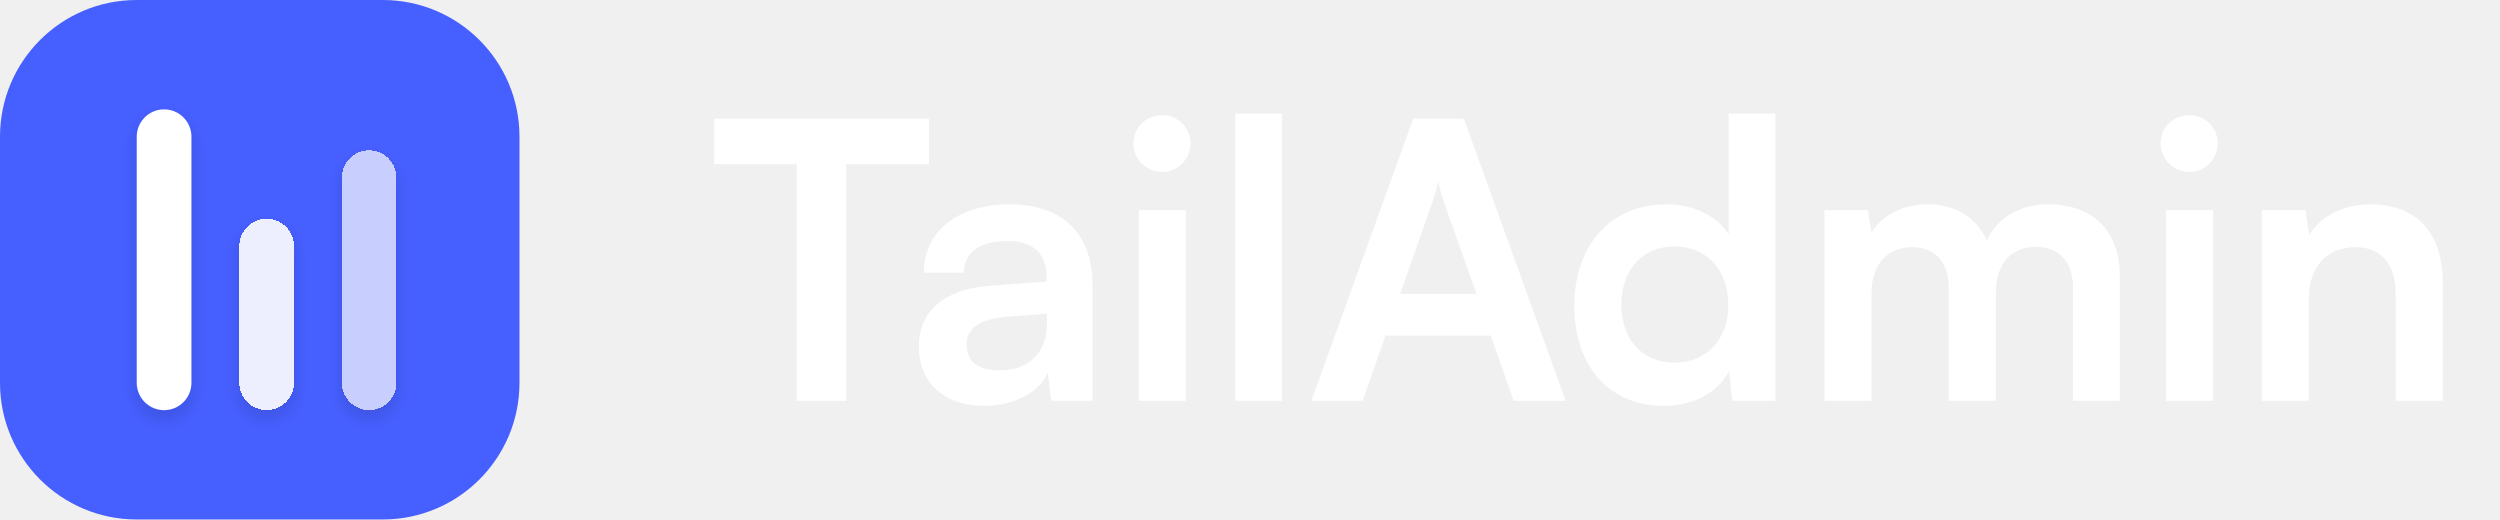
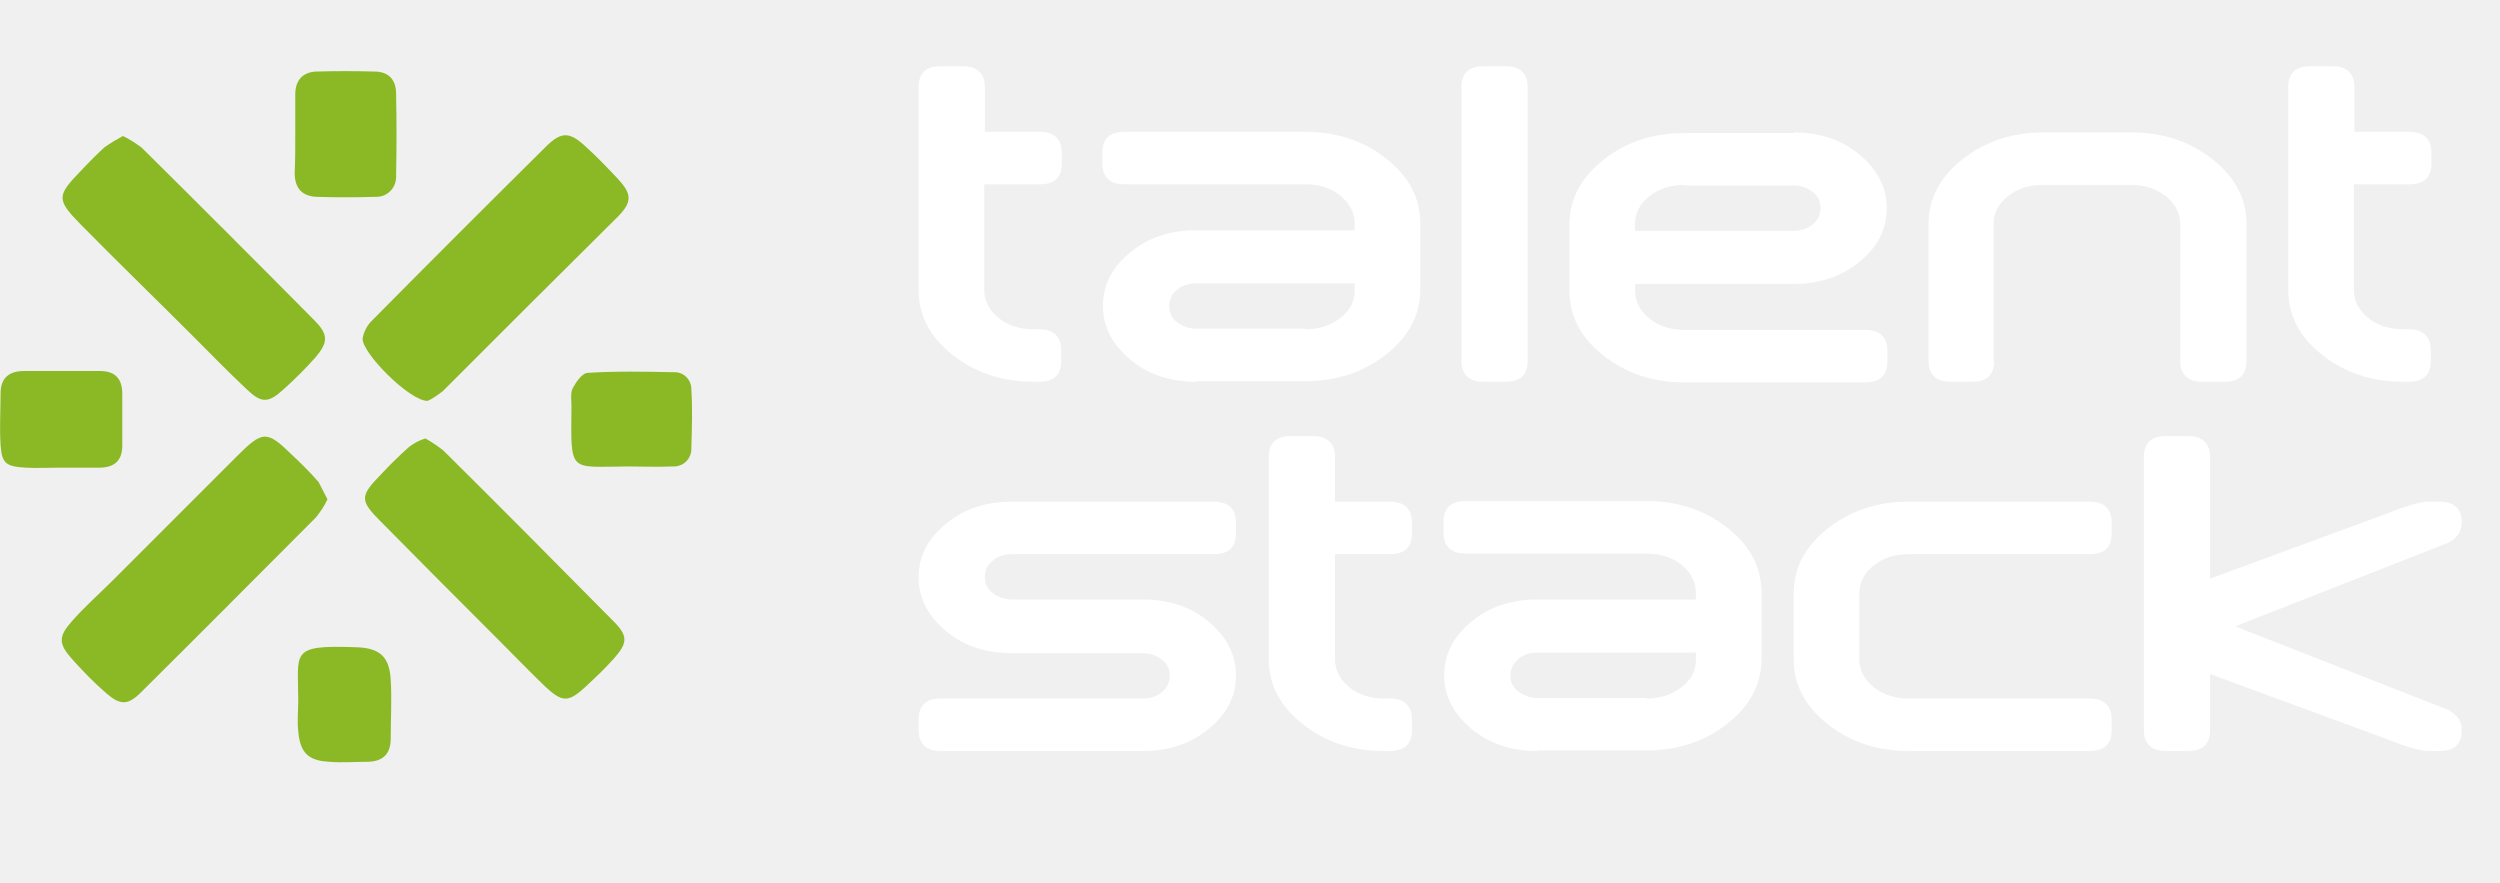
- <svg xmlns="http://www.w3.org/2000/svg" width="154" height="32" viewBox="0 0 154 32" fill="none">
-   <path d="M0 8.421C0 3.77 3.77 0 8.421 0H23.579C28.23 0 32 3.77 32 8.421V23.579C32 28.23 28.23 32 23.579 32H8.421C3.77 32 0 28.23 0 23.579V8.421Z" fill="#465FFF" />
-   <g filter="url(#filter0_d_1608_324)">
-     <path d="M8.424 8.422C8.424 7.491 9.178 6.737 10.108 6.737C11.038 6.737 11.792 7.491 11.792 8.422V23.579C11.792 24.51 11.038 25.264 10.108 25.264C9.178 25.264 8.424 24.51 8.424 23.579V8.422Z" fill="white" />
-   </g>
-   <g filter="url(#filter1_d_1608_324)">
-     <path d="M14.742 15.157C14.742 14.227 15.496 13.473 16.426 13.473C17.357 13.473 18.111 14.227 18.111 15.157V23.578C18.111 24.508 17.357 25.262 16.426 25.262C15.496 25.262 14.742 24.508 14.742 23.578V15.157Z" fill="white" fill-opacity="0.9" shape-rendering="crispEdges" />
-   </g>
-   <g filter="url(#filter2_d_1608_324)">
-     <path d="M21.055 10.946C21.055 10.016 21.809 9.262 22.739 9.262C23.669 9.262 24.423 10.016 24.423 10.946V23.578C24.423 24.508 23.669 25.262 22.739 25.262C21.809 25.262 21.055 24.508 21.055 23.578V10.946Z" fill="white" fill-opacity="0.7" shape-rendering="crispEdges" />
-   </g>
-   <path d="M44 10.115H49.089V24.691H52.132V10.115H57.221V7.309H44V10.115Z" fill="white" />
-   <path d="M60.617 25C62.448 25 64.042 24.168 64.541 22.955L64.755 24.691H67.299V17.558C67.299 14.3 65.349 12.588 62.187 12.588C59.001 12.588 56.908 14.252 56.908 16.797H59.381C59.381 15.56 60.332 14.847 62.044 14.847C63.518 14.847 64.47 15.489 64.47 17.082V17.343L60.95 17.605C58.168 17.819 56.599 19.174 56.599 21.338C56.599 23.549 58.121 25 60.617 25ZM61.569 22.812C60.261 22.812 59.547 22.289 59.547 21.219C59.547 20.268 60.237 19.674 62.044 19.507L64.493 19.317V19.935C64.493 21.742 63.352 22.812 61.569 22.812Z" fill="white" />
-   <path d="M71.6 10.591C72.551 10.591 73.335 9.806 73.335 8.831C73.335 7.856 72.551 7.095 71.6 7.095C70.601 7.095 69.816 7.856 69.816 8.831C69.816 9.806 70.601 10.591 71.6 10.591ZM70.149 24.691H73.05V12.944H70.149V24.691Z" fill="white" />
-   <path d="M78.972 24.691V7H76.095V24.691H78.972Z" fill="white" />
-   <path d="M83.941 24.691L85.344 20.672H91.835L93.238 24.691H96.448L90.171 7.309H87.056L80.778 24.691H83.941ZM88.221 12.493C88.387 12.017 88.53 11.494 88.601 11.161C88.649 11.518 88.815 12.041 88.958 12.493L90.955 18.104H86.247L88.221 12.493Z" fill="white" />
-   <path d="M102.493 25C104.276 25 105.798 24.215 106.511 22.86L106.701 24.691H109.364V7H106.487V14.443C105.75 13.277 104.3 12.588 102.659 12.588C99.116 12.588 96.976 15.203 96.976 18.865C96.976 22.503 99.092 25 102.493 25ZM103.135 22.337C101.113 22.337 99.877 20.863 99.877 18.77C99.877 16.678 101.113 15.18 103.135 15.18C105.156 15.18 106.464 16.654 106.464 18.77C106.464 20.886 105.156 22.337 103.135 22.337Z" fill="white" />
-   <path d="M115.289 24.691V18.033C115.289 16.131 116.406 15.227 117.785 15.227C119.164 15.227 120.044 16.107 120.044 17.748V24.691H122.945V18.033C122.945 16.107 124.015 15.203 125.418 15.203C126.797 15.203 127.701 16.083 127.701 17.771V24.691H130.578V17.011C130.578 14.3 129.008 12.588 126.155 12.588C124.372 12.588 122.993 13.468 122.398 14.823C121.78 13.468 120.543 12.588 118.76 12.588C117.072 12.588 115.883 13.349 115.289 14.324L115.051 12.944H112.388V24.691H115.289Z" fill="white" />
-   <path d="M134.876 10.591C135.827 10.591 136.612 9.806 136.612 8.831C136.612 7.856 135.827 7.095 134.876 7.095C133.877 7.095 133.093 7.856 133.093 8.831C133.093 9.806 133.877 10.591 134.876 10.591ZM133.426 24.691H136.327V12.944H133.426V24.691Z" fill="white" />
-   <path d="M142.225 24.691V18.366C142.225 16.464 143.318 15.227 145.102 15.227C146.6 15.227 147.575 16.178 147.575 18.152V24.691H150.476V17.462C150.476 14.419 148.954 12.588 146.005 12.588C144.412 12.588 142.985 13.277 142.248 14.466L142.011 12.944H139.324V24.691H142.225Z" fill="white" />
-   <defs>
-     <filter id="filter0_d_1608_324" x="7.424" y="6.237" width="5.368" height="20.526" filterUnits="userSpaceOnUse" color-interpolation-filters="sRGB">
-       <feFlood flood-opacity="0" result="BackgroundImageFix" />
-       <feColorMatrix in="SourceAlpha" type="matrix" values="0 0 0 0 0 0 0 0 0 0 0 0 0 0 0 0 0 0 127 0" result="hardAlpha" />
-       <feOffset dy="0.5" />
-       <feGaussianBlur stdDeviation="0.5" />
-       <feComposite in2="hardAlpha" operator="out" />
-       <feColorMatrix type="matrix" values="0 0 0 0 0 0 0 0 0 0 0 0 0 0 0 0 0 0 0.12 0" />
-       <feBlend mode="normal" in2="BackgroundImageFix" result="effect1_dropShadow_1608_324" />
-       <feBlend mode="normal" in="SourceGraphic" in2="effect1_dropShadow_1608_324" result="shape" />
-     </filter>
-     <filter id="filter1_d_1608_324" x="13.742" y="12.973" width="5.368" height="13.79" filterUnits="userSpaceOnUse" color-interpolation-filters="sRGB">
-       <feFlood flood-opacity="0" result="BackgroundImageFix" />
-       <feColorMatrix in="SourceAlpha" type="matrix" values="0 0 0 0 0 0 0 0 0 0 0 0 0 0 0 0 0 0 127 0" result="hardAlpha" />
-       <feOffset dy="0.5" />
-       <feGaussianBlur stdDeviation="0.5" />
-       <feComposite in2="hardAlpha" operator="out" />
-       <feColorMatrix type="matrix" values="0 0 0 0 0 0 0 0 0 0 0 0 0 0 0 0 0 0 0.12 0" />
-       <feBlend mode="normal" in2="BackgroundImageFix" result="effect1_dropShadow_1608_324" />
-       <feBlend mode="normal" in="SourceGraphic" in2="effect1_dropShadow_1608_324" result="shape" />
-     </filter>
-     <filter id="filter2_d_1608_324" x="20.055" y="8.762" width="5.368" height="18" filterUnits="userSpaceOnUse" color-interpolation-filters="sRGB">
-       <feFlood flood-opacity="0" result="BackgroundImageFix" />
-       <feColorMatrix in="SourceAlpha" type="matrix" values="0 0 0 0 0 0 0 0 0 0 0 0 0 0 0 0 0 0 127 0" result="hardAlpha" />
-       <feOffset dy="0.5" />
-       <feGaussianBlur stdDeviation="0.5" />
-       <feComposite in2="hardAlpha" operator="out" />
-       <feColorMatrix type="matrix" values="0 0 0 0 0 0 0 0 0 0 0 0 0 0 0 0 0 0 0.12 0" />
-       <feBlend mode="normal" in2="BackgroundImageFix" result="effect1_dropShadow_1608_324" />
-       <feBlend mode="normal" in="SourceGraphic" in2="effect1_dropShadow_1608_324" result="shape" />
-     </filter>
-   </defs>
+ <svg xmlns="http://www.w3.org/2000/svg" viewBox="0 0 419.1 147.9">
+   <style>.i{fill:#8AB925}.t{fill:#FFFFFF}</style>
+   <path class="i" d="M71.7,67.2c-3,0.1-11.2-8.2-10.9-10.5c0.2-1.2,0.8-2.2,1.6-3c9.6-9.7,19.3-19.4,29.1-29.1c2.6-2.6,4-2.5,6.6-0.1c1.9,1.7,3.7,3.6,5.5,5.5c2.3,2.5,2.4,3.8,0.1,6.2C93.8,46,84,55.8,74.2,65.6C73.4,66.2,72.6,66.8,71.7,67.2" />
+   <path class="i" d="M54.9,83.7c-0.5,1.1-1.2,2.1-1.9,3c-9.8,9.8-19.5,19.6-29.4,29.4c-2.2,2.2-3.5,2.1-5.8,0.1c-2.1-1.8-4-3.8-5.8-5.8c-2.2-2.5-2.2-3.7,0-6.2s4.6-4.6,6.9-6.9c6.9-6.9,13.8-13.8,20.7-20.7c4.5-4.5,5.1-4.5,9.5-0.2c1.5,1.4,3,2.9,4.3,4.4C53.9,81.8,54.4,82.7,54.9,83.7" />
+   <path class="i" d="M71.3,73.5c1.1,0.6,2.1,1.3,3,2c9.6,9.5,19.1,19.1,28.6,28.7c2.4,2.4,2.3,3.6,0.1,6.1c-1.5,1.7-3.1,3.2-4.7,4.7c-3,2.8-4,2.8-6.9,0.1c-2.6-2.5-5.1-5.1-7.6-7.6c-6.7-6.7-13.3-13.3-19.9-20c-3.6-3.6-3.6-4.3-0.1-7.9c1.5-1.6,3.1-3.2,4.8-4.7C69.4,74.3,70.3,73.8,71.3,73.5" />
+   <path class="i" d="M20.6,22.8c1.1,0.5,2.1,1.2,3.1,1.9c9.7,9.6,19.4,19.3,29,29c2.4,2.4,2.3,3.7,0.2,6.2c-1.7,1.9-3.5,3.7-5.4,5.4c-2.5,2.3-3.7,2.3-6.1,0c-3.1-2.9-6.1-6-9.1-9C26,50,19.6,43.8,13.4,37.5c-3.9-4-3.9-4.7,0.1-8.8c1.3-1.4,2.6-2.7,4-4C18.5,24,19.5,23.4,20.6,22.8" />
+   <path class="i" d="M49.5,22.4v-6.6c0-2.2,1.1-3.6,3.3-3.8c3.4-0.1,6.8-0.1,10.2,0c2.3,0.1,3.4,1.5,3.4,3.7c0.1,4.6,0.1,9.2,0,13.8c0.1,1.9-1.4,3.5-3.3,3.5c-0.1,0-0.2,0-0.3,0c-3.2,0.1-6.5,0.1-9.7,0c-2.5-0.1-3.7-1.5-3.7-4C49.5,26.8,49.5,24.6,49.5,22.4" />
+   <path class="i" d="M9.9,78.4c-1.9,0-3.8,0.1-5.6,0c-3.3-0.2-4-0.7-4.2-3.8c-0.2-2.9,0-5.8,0-8.7c0-2.5,1.4-3.7,3.9-3.7c4.3,0,8.5,0,12.8,0c2.5,0,3.7,1.3,3.7,3.8c0,2.9,0,5.8,0,8.7c0,2.6-1.4,3.7-3.9,3.7L9.9,78.4L9.9,78.4z" />
+   <path class="i" d="M105.5,78.2c-10.2,0-9.8,1.4-9.7-10.1c0-1-0.2-2.2,0.2-3c0.6-1.1,1.6-2.6,2.6-2.6c4.8-0.3,9.5-0.2,14.3-0.1c1.6-0.1,2.9,1.1,3,2.7c0,0.1,0,0.1,0,0.2c0.2,3.2,0.1,6.5,0,9.7c0.1,1.7-1.1,3.1-2.8,3.2c-0.2,0-0.3,0-0.5,0C110.2,78.3,107.8,78.2,105.5,78.2" />
+   <path class="i" d="M50,117.4c0-8.1-1.5-9.3,9.6-8.9c4.1,0.1,5.7,1.6,5.9,5.5c0.2,3.2,0,6.5,0,9.8c0,2.5-1.2,3.8-3.7,3.9c-2.2,0-4.5,0.2-6.7,0c-3.5-0.2-4.8-1.6-5.1-5.1C49.8,120.8,50,119.1,50,117.4" />
+   <path class="t" d="M165,31v17.6c0,1.8,0.8,3.4,2.4,4.7c1.6,1.3,3.6,1.9,5.9,1.9h0.9c2.4,0,3.7,1.2,3.7,3.5v1.8c0,2.3-1.2,3.5-3.7,3.5h-0.9c-5.3,0-9.8-1.5-13.6-4.5s-5.7-6.6-5.7-10.9V14.6c0-2.3,1.2-3.5,3.7-3.5h3.7c2.4,0,3.7,1.2,3.7,3.5v7.5h9.2c2.4,0,3.7,1.2,3.7,3.5v1.8c0,2.3-1.2,3.5-3.7,3.5H165z" />
+   <path class="t" d="M200.5,64c-4.3,0-8-1.2-11-3.7c-3-2.5-4.6-5.5-4.6-9c0-3.5,1.5-6.5,4.6-9c3-2.5,6.7-3.7,11-3.7h26.6v-1.1c0-1.8-0.8-3.4-2.4-4.7s-3.6-1.9-5.9-1.9h-30.3c-2.4,0-3.7-1.2-3.7-3.5v-1.8c0-2.3,1.2-3.5,3.7-3.5h30.3c5.3,0,9.8,1.5,13.6,4.5c3.8,3,5.7,6.6,5.7,10.9v11c0,4.3-1.9,7.9-5.7,10.9c-3.8,3-8.3,4.5-13.6,4.5H200.5z M218.8,55.2c2.3,0,4.2-0.6,5.9-1.9s2.4-2.8,2.4-4.7v-1.1h-26.6c-1.3,0-2.4,0.4-3.2,1.1c-0.9,0.7-1.3,1.7-1.3,2.7c0,1.1,0.4,2,1.3,2.7c0.9,0.7,2,1.1,3.2,1.1H218.8z" />
+   <path class="t" d="M256.1,60.5c0,2.3-1.2,3.5-3.7,3.5h-3.7c-2.4,0-3.7-1.2-3.7-3.5V14.6c0-2.3,1.2-3.5,3.7-3.5h3.7c2.4,0,3.7,1.2,3.7,3.5V60.5z" />
+   <path class="t" d="M300.7,22.2c4.3,0,8,1.2,11,3.7c3,2.5,4.6,5.5,4.6,9c0,3.5-1.5,6.5-4.6,9s-6.7,3.7-11,3.7h-26.6v1.1c0,1.8,0.8,3.4,2.4,4.7c1.6,1.3,3.6,1.9,5.9,1.9h30.3c2.4,0,3.7,1.2,3.7,3.5v1.8c0,2.3-1.2,3.5-3.7,3.5h-30.3c-5.3,0-9.8-1.5-13.6-4.5c-3.8-3-5.7-6.6-5.7-10.9v-11c0-4.3,1.9-7.9,5.7-10.9c3.8-3,8.3-4.5,13.6-4.5H300.7z M282.4,31c-2.3,0-4.3,0.6-5.9,1.9c-1.6,1.3-2.4,2.8-2.4,4.7v1.1h26.6c1.3,0,2.4-0.4,3.2-1.1c0.9-0.7,1.3-1.7,1.3-2.7c0-1.1-0.4-2-1.3-2.7c-0.9-0.7-2-1.1-3.2-1.1H282.4z" />
+   <path class="t" d="M334.3,60.5c0,2.3-1.2,3.5-3.7,3.5H327c-2.4,0-3.7-1.2-3.7-3.5V37.6c0-4.3,1.9-7.9,5.7-10.9c3.8-3,8.3-4.5,13.6-4.5h14.7c5.3,0,9.8,1.5,13.6,4.5c3.8,3,5.7,6.6,5.7,10.9v22.9c0,2.3-1.2,3.5-3.7,3.5h-3.7c-2.4,0-3.7-1.2-3.7-3.5V37.6c0-1.8-0.8-3.4-2.4-4.7s-3.6-1.9-5.9-1.9h-14.7c-2.3,0-4.3,0.6-5.9,1.9c-1.6,1.3-2.4,2.8-2.4,4.7V60.5z" />
+   <path class="t" d="M394.6,31v17.6c0,1.8,0.8,3.4,2.4,4.7c1.6,1.3,3.6,1.9,5.9,1.9h0.9c2.4,0,3.7,1.2,3.7,3.5v1.8c0,2.3-1.2,3.5-3.7,3.5h-0.9c-5.3,0-9.8-1.5-13.6-4.5c-3.8-3-5.7-6.6-5.7-10.9V14.6c0-2.3,1.2-3.5,3.7-3.5h3.7c2.4,0,3.7,1.2,3.7,3.5v7.5h9.2c2.4,0,3.7,1.2,3.7,3.5v1.8c0,2.3-1.2,3.5-3.7,3.5H394.6z" />
+   <path class="t" d="M169.6,84.1h33.9c2.4,0,3.7,1.2,3.7,3.5v1.8c0,2.3-1.2,3.5-3.7,3.5h-33.9c-1.3,0-2.4,0.4-3.2,1.1c-0.9,0.7-1.3,1.7-1.3,2.7c0,1.1,0.4,2,1.3,2.7c0.9,0.7,2,1.1,3.2,1.1h22c4.3,0,8,1.2,11,3.7c3,2.5,4.6,5.5,4.6,9c0,3.5-1.5,6.5-4.6,9c-3,2.5-6.7,3.7-11,3.7h-33.9c-2.4,0-3.7-1.2-3.7-3.5v-1.8c0-2.3,1.2-3.5,3.7-3.5h33.9c1.3,0,2.4-0.4,3.2-1.1c0.9-0.7,1.3-1.7,1.3-2.7c0-1.1-0.4-2-1.3-2.7c-0.9-0.7-2-1.1-3.2-1.1h-22c-4.3,0-8-1.2-11-3.7c-3-2.5-4.6-5.5-4.6-9c0-3.5,1.5-6.5,4.6-9C161.6,85.3,165.3,84.1,169.6,84.1z" />
+   <path class="t" d="M223.8,92.9v17.6c0,1.8,0.8,3.4,2.4,4.7c1.6,1.3,3.6,1.9,5.9,1.9h0.9c2.4,0,3.7,1.2,3.7,3.5v1.8c0,2.3-1.2,3.5-3.7,3.5H232c-5.3,0-9.8-1.5-13.6-4.5c-3.8-3-5.7-6.6-5.7-10.9V76.6c0-2.3,1.2-3.5,3.7-3.5h3.7c2.4,0,3.7,1.2,3.7,3.5v7.5h9.2c2.4,0,3.7,1.2,3.7,3.5v1.8c0,2.3-1.2,3.5-3.7,3.5H223.8z" />
+   <path class="t" d="M257.7,125.9c-4.3,0-8-1.2-11-3.7c-3-2.5-4.6-5.5-4.6-9c0-3.5,1.5-6.5,4.6-9c3-2.5,6.7-3.7,11-3.7h26.6v-1.1c0-1.8-0.8-3.4-2.4-4.7s-3.6-1.9-5.9-1.9h-30.3c-2.4,0-3.7-1.2-3.7-3.5v-1.8c0-2.3,1.2-3.5,3.7-3.5H276c5.3,0,9.8,1.5,13.6,4.5c3.8,3,5.7,6.6,5.7,10.9v11c0,4.3-1.9,7.9-5.7,10.9c-3.8,3-8.3,4.5-13.6,4.5H257.7z M276,117.1c2.3,0,4.2-0.6,5.9-1.9s2.4-2.8,2.4-4.7v-1.1h-26.6c-1.3,0-2.4,0.4-3.2,1.1s-1.3,1.7-1.3,2.7c0,1.1,0.4,2,1.3,2.7c0.9,0.7,2,1.1,3.2,1.1H276z" />
+   <path class="t" d="M350.3,84.1c2.4,0,3.7,1.2,3.7,3.5v1.8c0,2.3-1.2,3.5-3.7,3.5h-30.3c-2.3,0-4.3,0.6-5.9,1.9c-1.6,1.3-2.4,2.8-2.4,4.7v11c0,1.8,0.8,3.4,2.4,4.7c1.6,1.3,3.6,1.9,5.9,1.9h30.3c2.4,0,3.7,1.2,3.7,3.5v1.8c0,2.3-1.2,3.5-3.7,3.5h-30.3c-5.3,0-9.8-1.5-13.6-4.5c-3.8-3-5.7-6.6-5.7-10.9v-11c0-4.3,1.9-7.9,5.7-10.9c3.8-3,8.3-4.5,13.6-4.5H350.3z" />
+   <path class="t" d="M370.5,113v9.4c0,2.3-1.2,3.5-3.7,3.5h-3.7c-2.4,0-3.7-1.2-3.7-3.5V76.6c0-2.3,1.2-3.5,3.7-3.5h3.7c2.4,0,3.7,1.2,3.7,3.5V97l29.9-11c3.2-1.3,5.5-1.9,6.8-1.9h1.8c2.4,0,3.7,1.2,3.7,3.5c0,1.5-0.8,2.6-2.3,3.4L374.7,105l35.7,14c1.5,0.8,2.3,1.9,2.3,3.4c0,2.3-1.2,3.5-3.7,3.5h-1.8c-1.4,0-3.6-0.6-6.8-1.9L370.5,113z" />
</svg>
